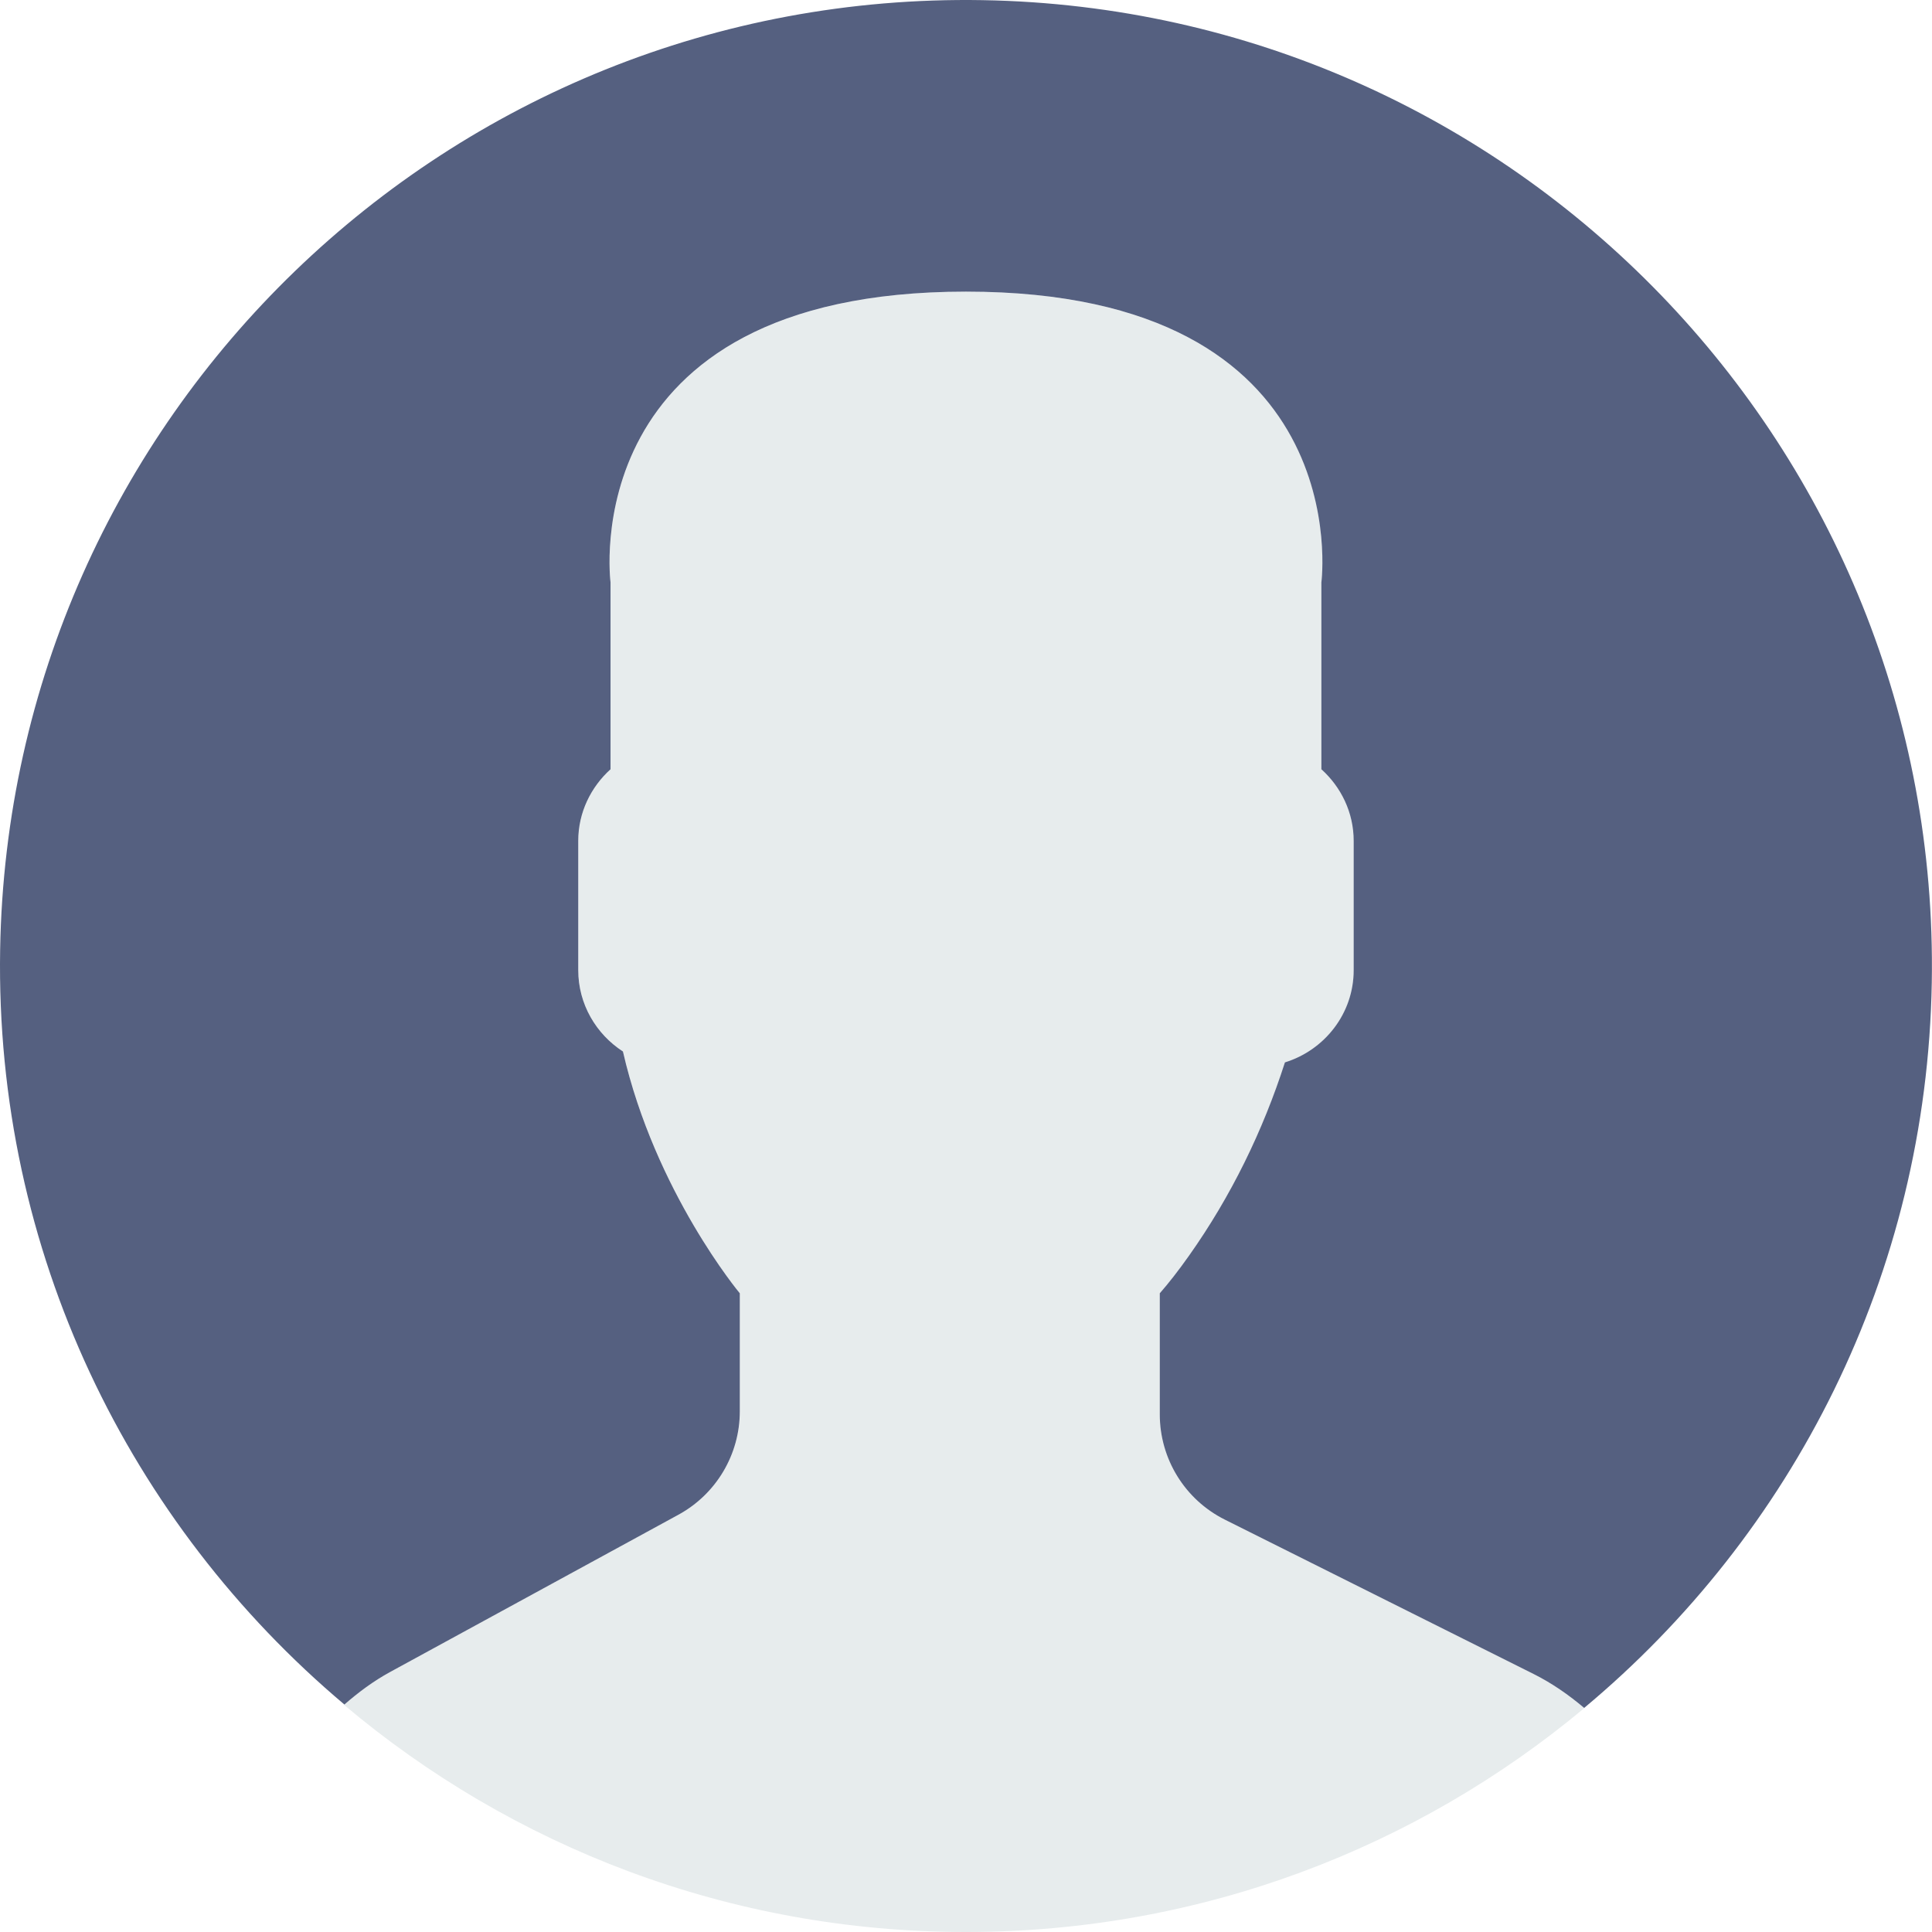
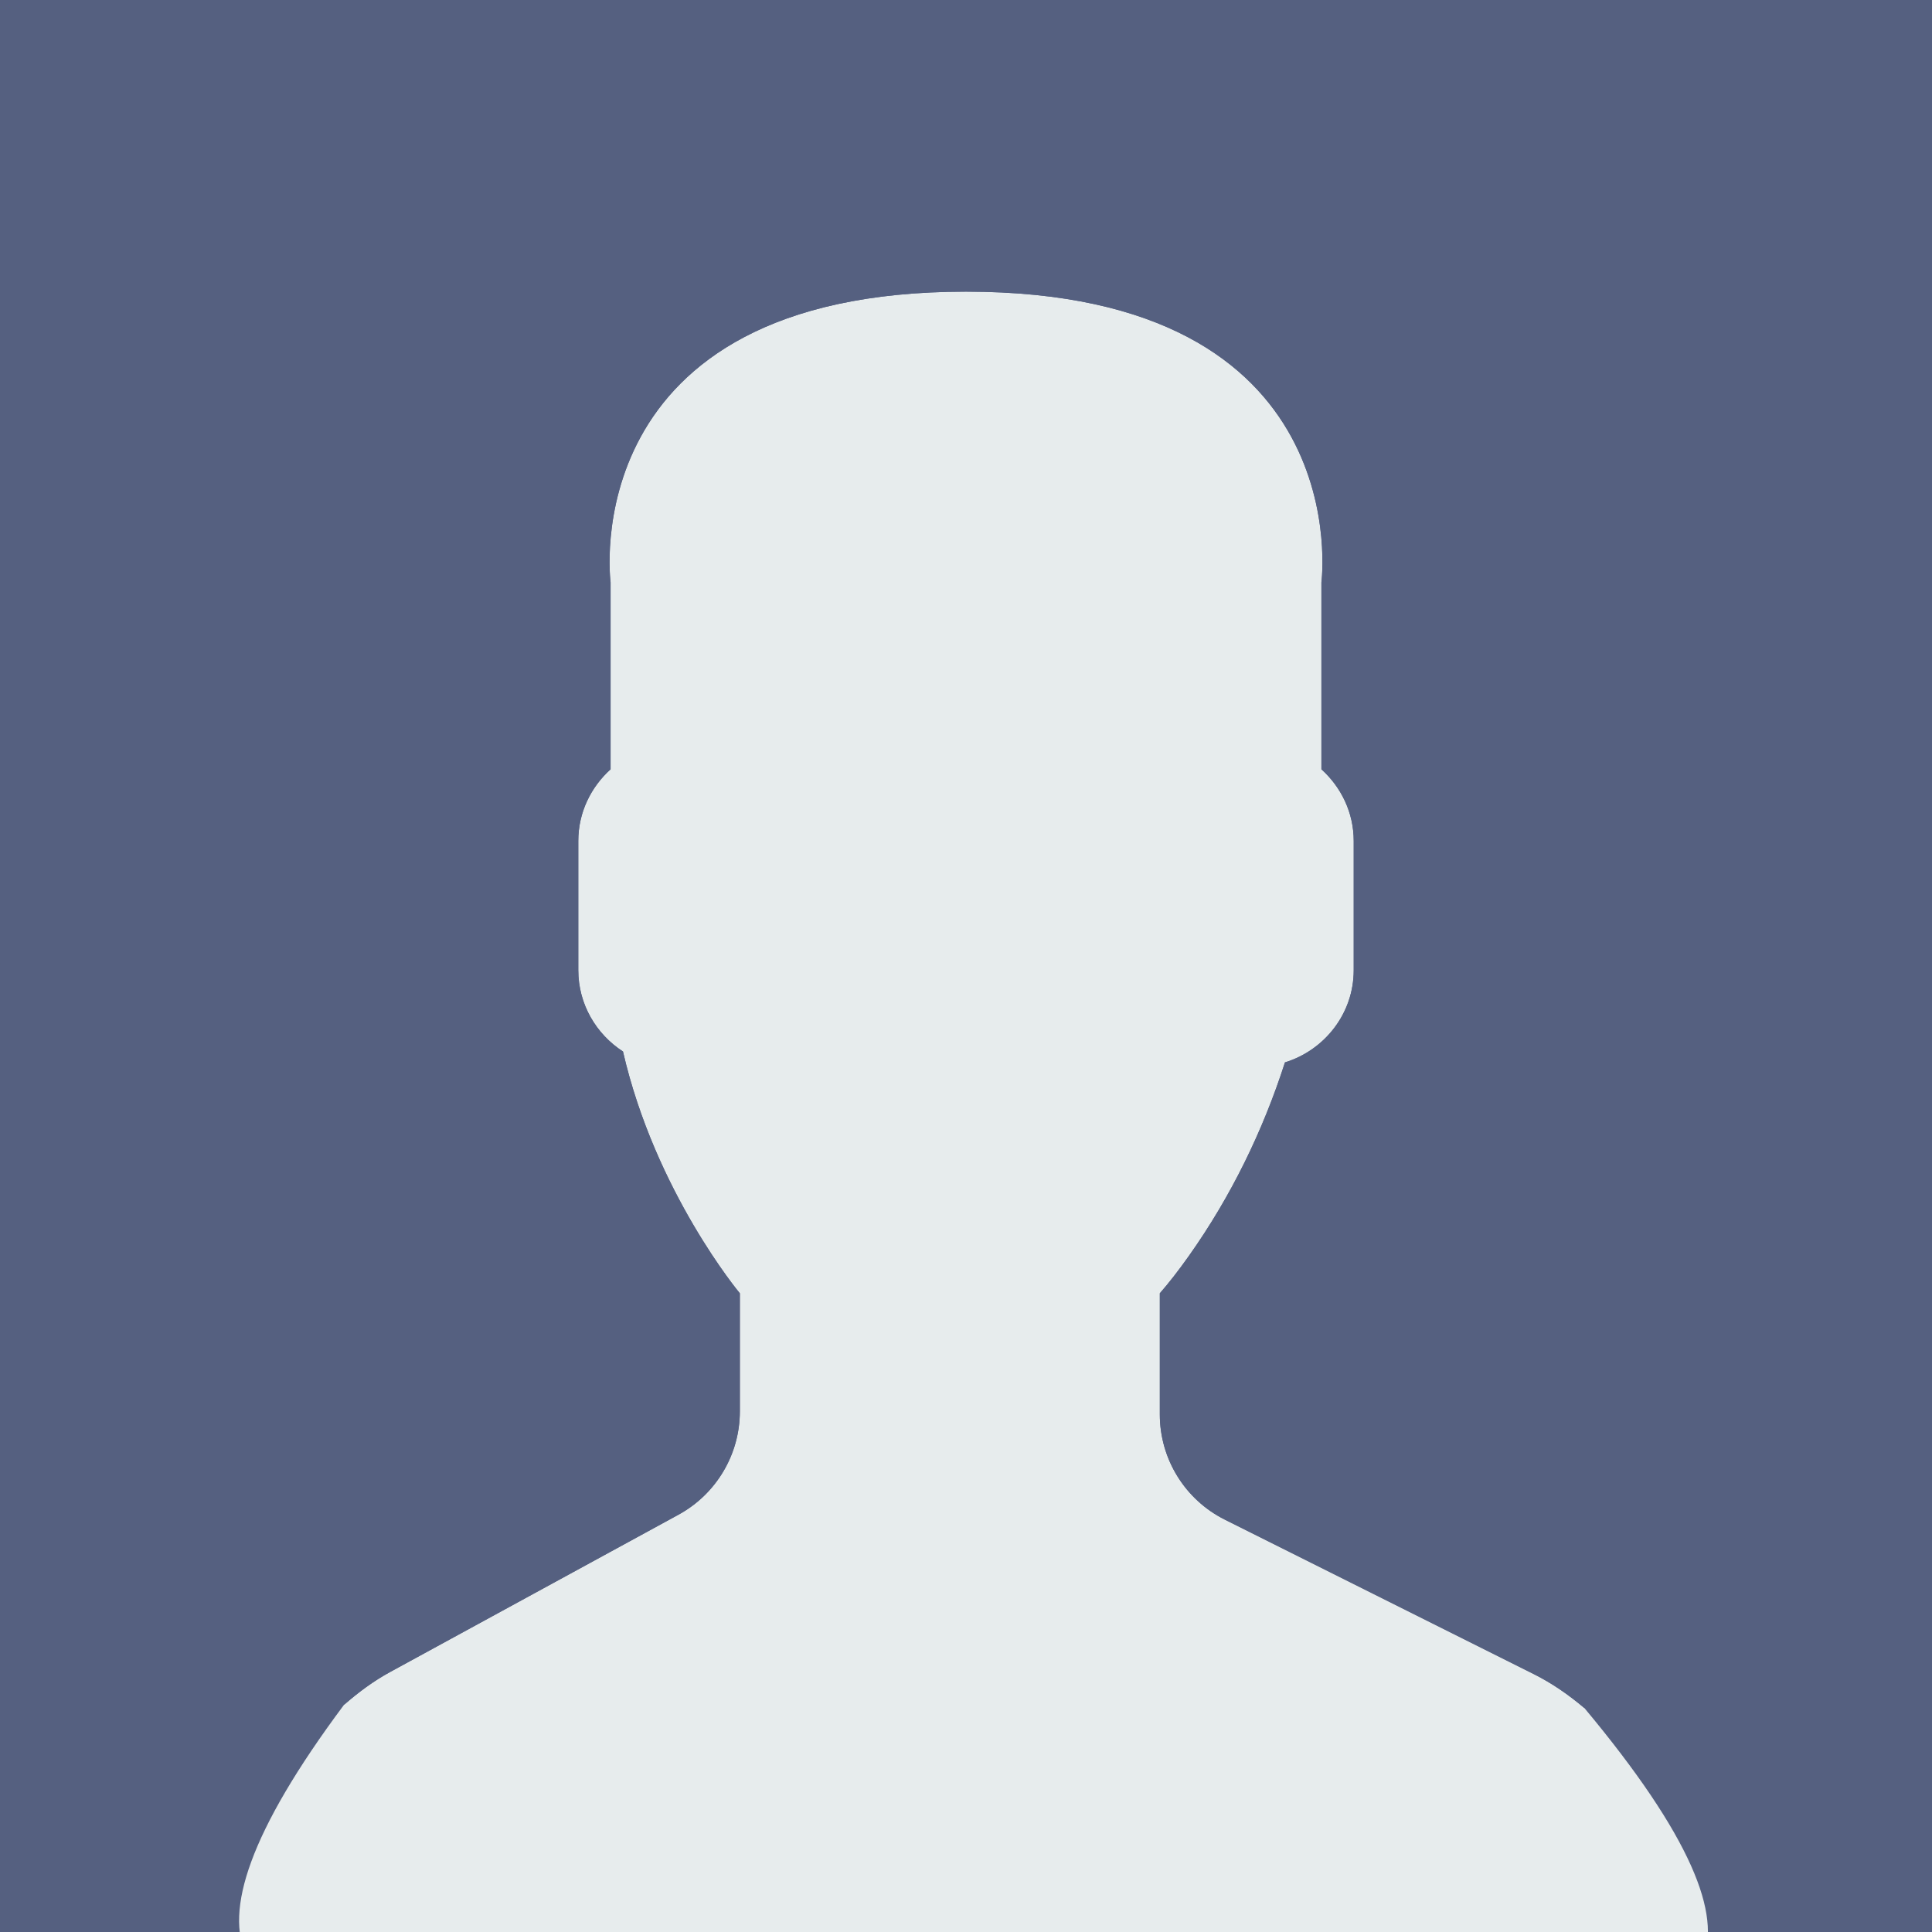
- <svg xmlns="http://www.w3.org/2000/svg" version="1.1" id="Capa_1" x="0px" y="0px" viewBox="0 0 53 53" style="enable-background:new 0 0 53 53;" xml:space="preserve">
-   <path style="fill:#E7ECED;" d="M18.613,41.552l-7.907,4.313c-0.464,0.253-0.881,0.564-1.269,0.903C14.047,50.655,19.998,53,26.5,53  c6.454,0,12.367-2.31,16.964-6.144c-0.424-0.358-0.884-0.68-1.394-0.934l-8.467-4.233c-1.094-0.547-1.785-1.665-1.785-2.888v-3.322  c0.238-0.271,0.51-0.619,0.801-1.03c1.154-1.63,2.027-3.423,2.632-5.304c1.086-0.335,1.886-1.338,1.886-2.53v-3.546  c0-0.78-0.347-1.477-0.886-1.965v-5.126c0,0,1.053-7.977-9.75-7.977s-9.75,7.977-9.75,7.977v5.126  c-0.54,0.488-0.886,1.185-0.886,1.965v3.546c0,0.934,0.491,1.756,1.226,2.231c0.886,3.857,3.206,6.633,3.206,6.633v3.24  C20.296,39.899,19.65,40.986,18.613,41.552z" />
+ <svg xmlns="http://www.w3.org/2000/svg" width="53" height="53">
  <g>
-     <path style="fill:#556080;" d="M26.953,0.004C12.32-0.246,0.254,11.414,0.004,26.047C-0.138,34.344,3.56,41.801,9.448,46.76   c0.385-0.336,0.798-0.644,1.257-0.894l7.907-4.313c1.037-0.566,1.683-1.653,1.683-2.835v-3.24c0,0-2.321-2.776-3.206-6.633   c-0.734-0.475-1.226-1.296-1.226-2.231v-3.546c0-0.78,0.347-1.477,0.886-1.965v-5.126c0,0-1.053-7.977,9.75-7.977   s9.75,7.977,9.75,7.977v5.126c0.54,0.488,0.886,1.185,0.886,1.965v3.546c0,1.192-0.8,2.195-1.886,2.53   c-0.605,1.881-1.478,3.674-2.632,5.304c-0.291,0.411-0.563,0.759-0.801,1.03V38.8c0,1.223,0.691,2.342,1.785,2.888l8.467,4.233   c0.508,0.254,0.967,0.575,1.39,0.932c5.71-4.762,9.399-11.882,9.536-19.9C53.246,12.32,41.587,0.254,26.953,0.004z" />
+     <rect x="-1" y="-1" width="55" height="55" id="canvas_background" fill="#556080" />
  </g>
  <g>
- </g>
-   <g>
- </g>
-   <g>
- </g>
-   <g>
- </g>
-   <g>
- </g>
-   <g>
- </g>
-   <g>
- </g>
-   <g>
- </g>
-   <g>
- </g>
-   <g>
- </g>
-   <g>
- </g>
-   <g>
- </g>
-   <g>
- </g>
-   <g>
- </g>
-   <g>
- </g>
+     <path d="m18.613,41.552l-7.907,4.313c-0.464,0.253 -0.881,0.564 -1.269,0.903c-10.484,14.047 10.561,6.232 17.063,6.232c6.454,0 28.768,7.995 16.964,-6.144c-0.424,-0.358 -0.884,-0.68 -1.394,-0.934l-8.467,-4.233c-1.094,-0.547 -1.785,-1.665 -1.785,-2.888l0,-3.322c0.238,-0.271 0.51,-0.619 0.801,-1.03c1.154,-1.63 2.027,-3.423 2.632,-5.304c1.086,-0.335 1.886,-1.338 1.886,-2.53l0,-3.546c0,-0.78 -0.347,-1.477 -0.886,-1.965l0,-5.126c0,0 1.053,-7.977 -9.75,-7.977s-9.75,7.977 -9.75,7.977l0,5.126c-0.54,0.488 -0.886,1.185 -0.886,1.965l0,3.546c0,0.934 0.491,1.756 1.226,2.231c0.886,3.857 3.206,6.633 3.206,6.633l0,3.24c-0.001,0.59 -0.162,1.157 -0.454,1.647c-0.291,0.49 -0.712,0.903 -1.23,1.186z" fill="#E7ECED" id="svg_1" />
+     <g id="svg_2">
+       <path d="m26.953,0.004c-14.633,-0.25 -26.699,11.41 -26.949,26.043c-0.142,8.297 3.556,15.754 9.444,20.713c0.385,-0.336 0.798,-0.644 1.257,-0.894l7.907,-4.313c1.037,-0.566 1.683,-1.653 1.683,-2.835l0,-3.24c0,0 -2.321,-2.776 -3.206,-6.633c-0.734,-0.475 -1.226,-1.296 -1.226,-2.231l0,-3.546c0,-0.78 0.347,-1.477 0.886,-1.965l0,-5.126c0,0 -1.053,-7.977 9.75,-7.977s9.75,7.977 9.75,7.977l0,5.126c0.54,0.488 0.886,1.185 0.886,1.965l0,3.546c0,1.192 -0.8,2.195 -1.886,2.53c-0.605,1.881 -1.478,3.674 -2.632,5.304c-0.291,0.411 -0.563,0.759 -0.801,1.03l0,3.322c0,1.223 0.691,2.342 1.785,2.888l8.467,4.233c0.508,0.254 0.967,0.575 1.39,0.932c5.71,-4.762 9.399,-11.882 9.536,-19.9c0.252,-14.633 -11.407,-26.699 -26.041,-26.949z" fill="#556080" id="svg_3" />
+     </g>
+     <g id="svg_4" />
+     <g id="svg_5" />
+     <g id="svg_6" />
+     <g id="svg_7" />
+     <g id="svg_8" />
+     <g id="svg_9" />
+     <g id="svg_10" />
+     <g id="svg_11" />
+     <g id="svg_12" />
+     <g id="svg_13" />
+     <g id="svg_14" />
+     <g id="svg_15" />
+     <g id="svg_16" />
+     <g id="svg_17" />
+     <g id="svg_18" />
+   </g>
</svg>
